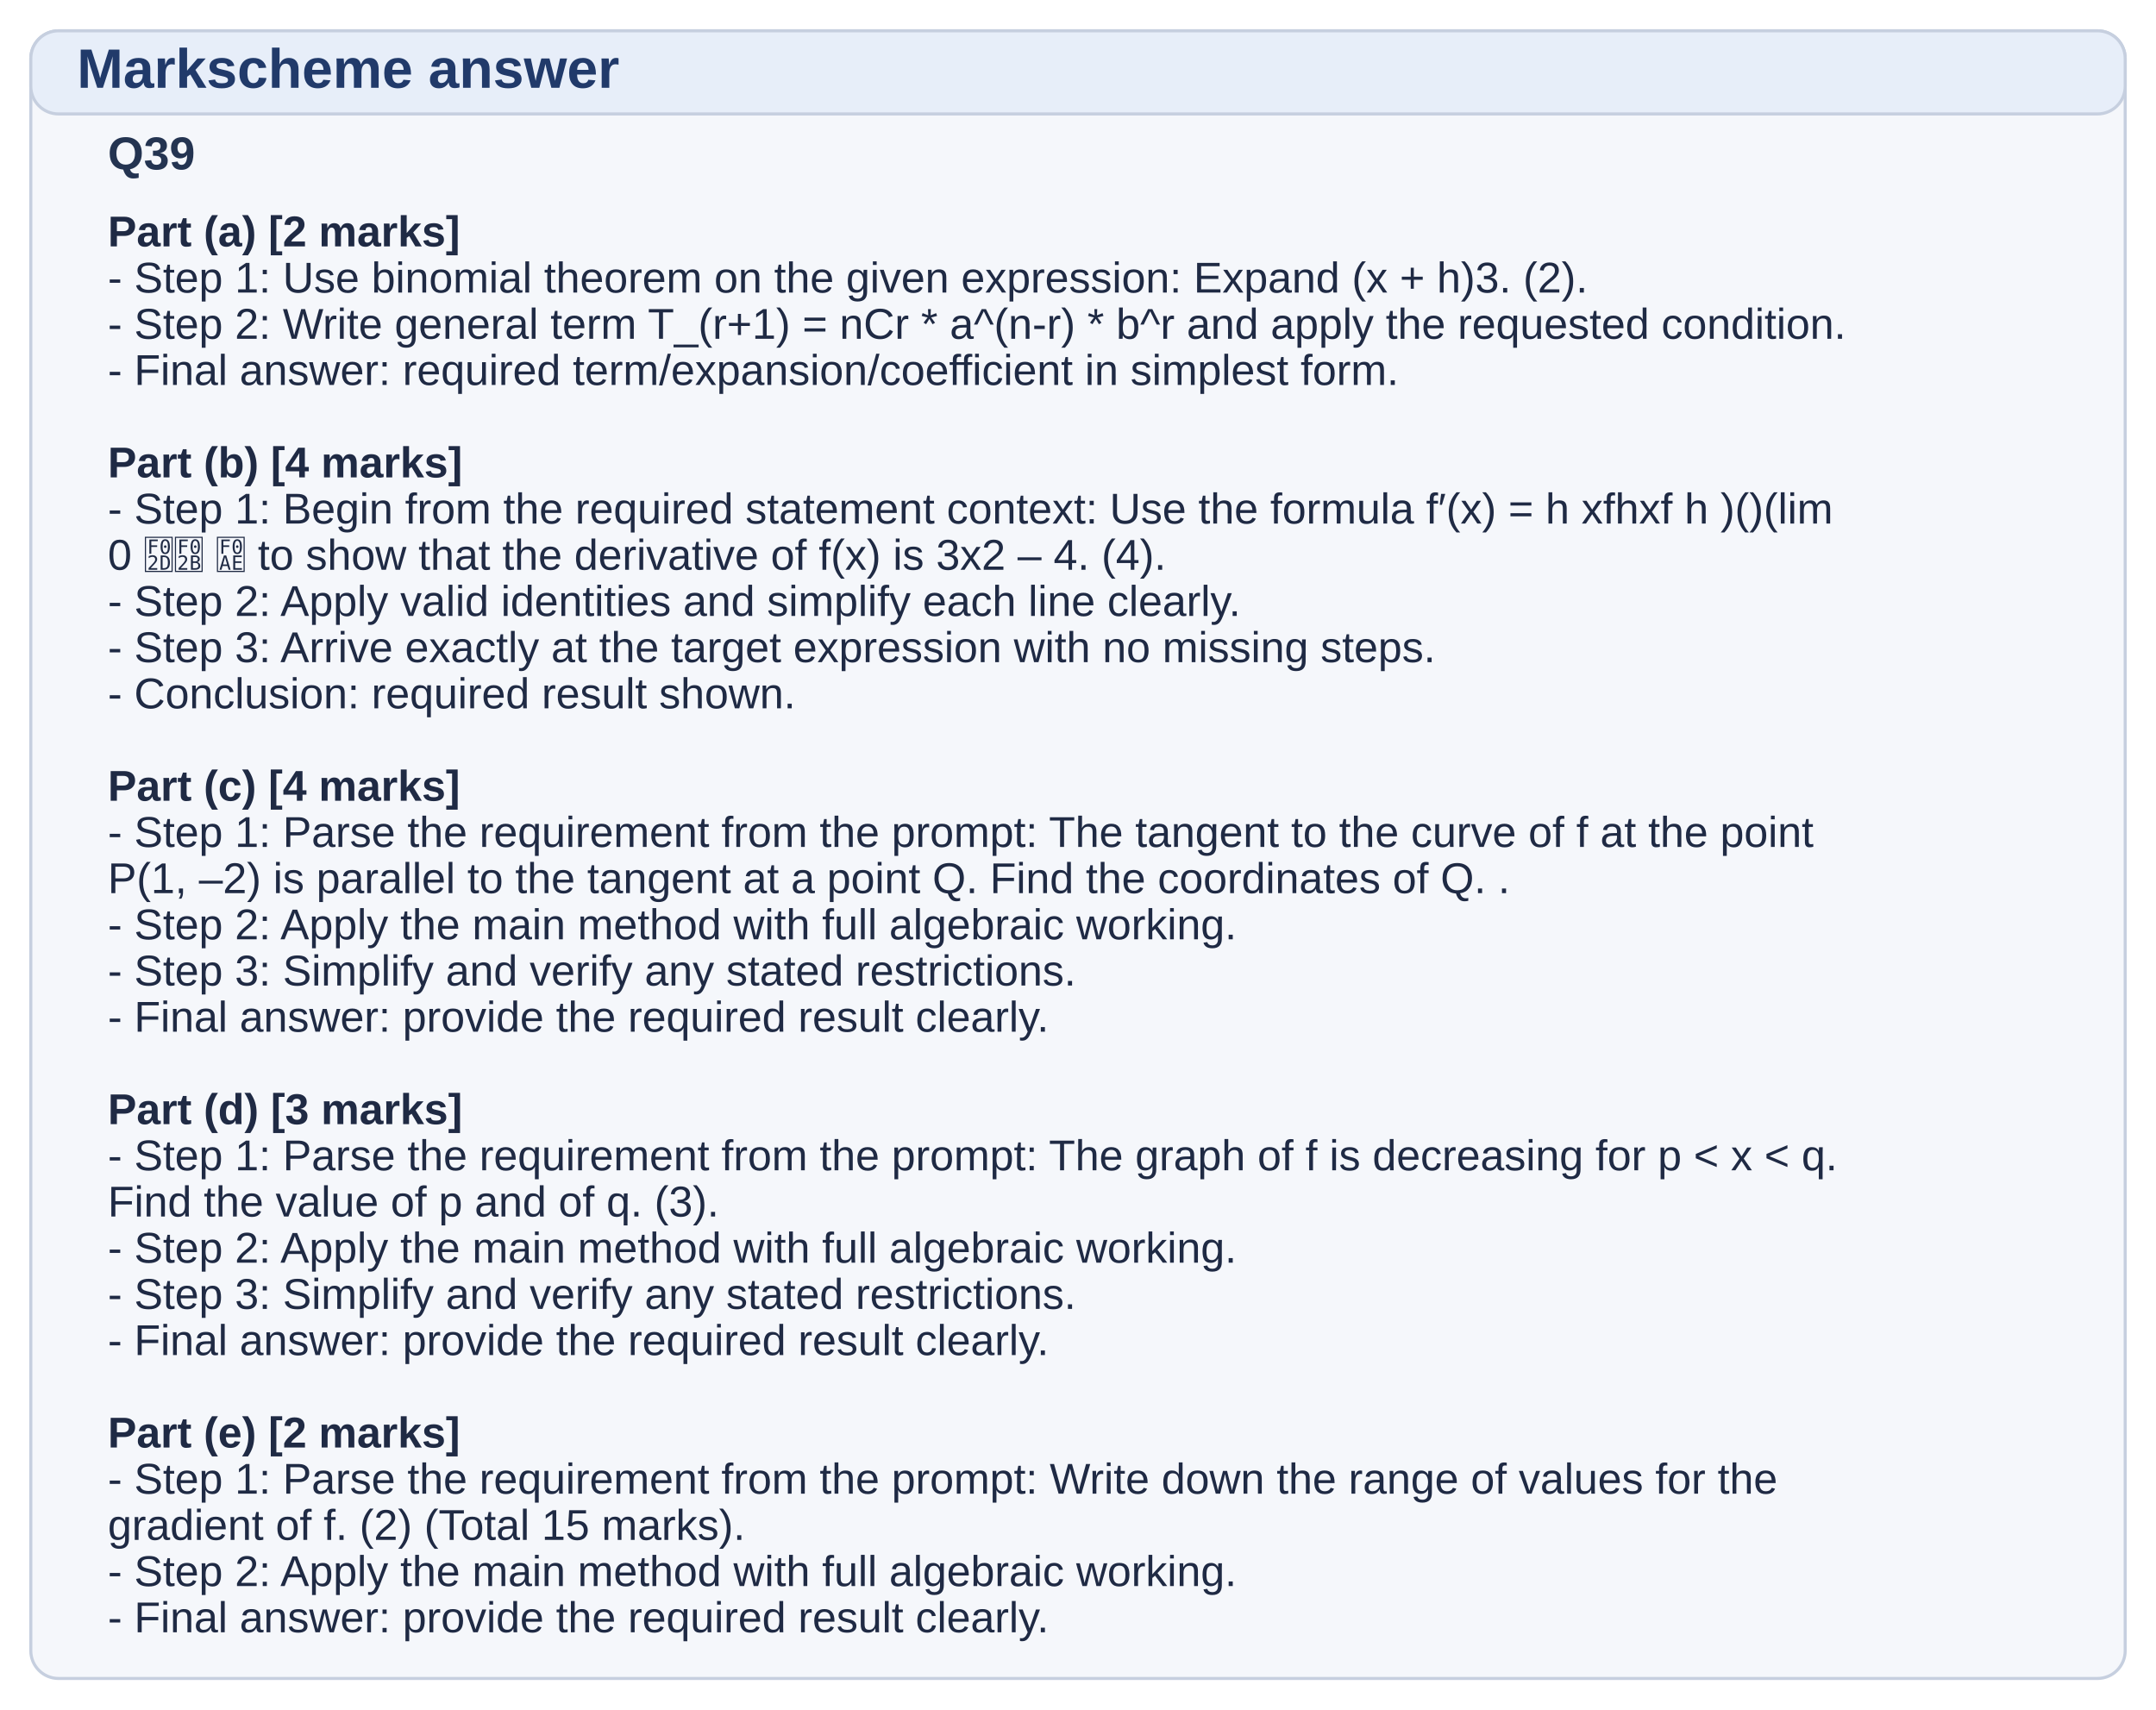
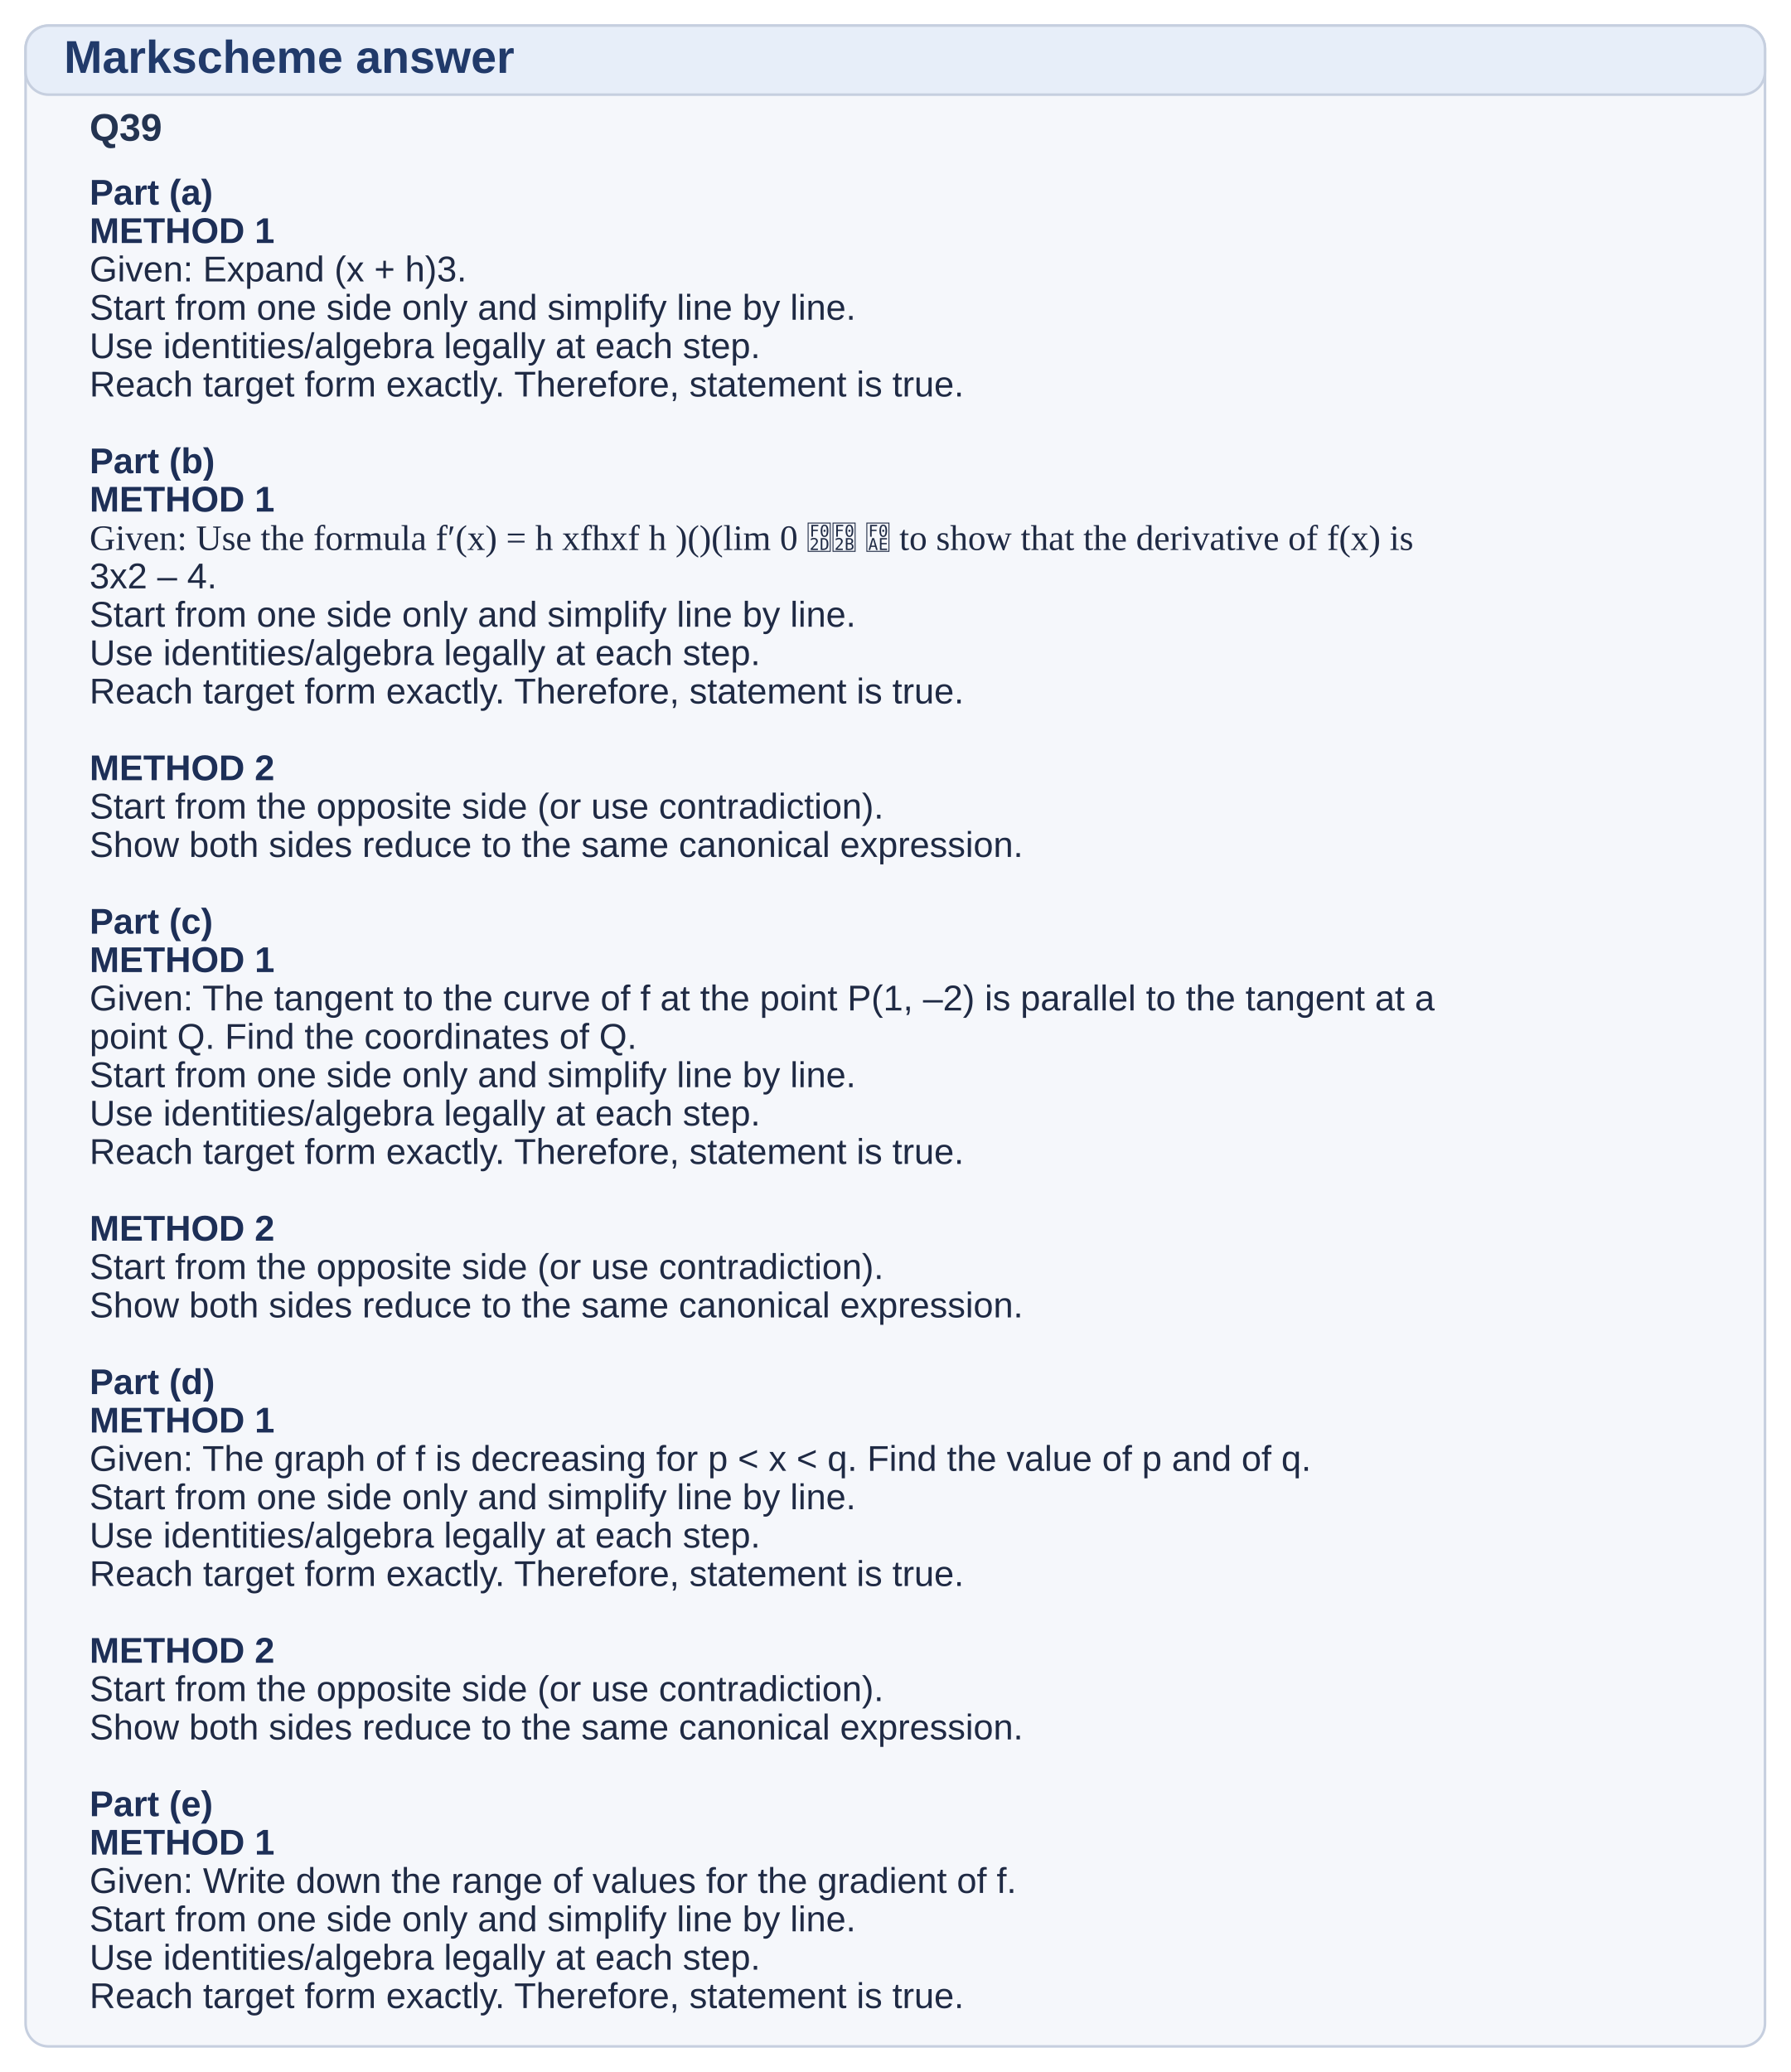
- <svg xmlns="http://www.w3.org/2000/svg" width="1400" height="1110" viewBox="0 0 1400 1110">
-   <rect x="20" y="20" width="1360" height="1070" rx="18" ry="18" fill="#f5f7fb" stroke="#c6cfdf" stroke-width="2" />
+ <svg xmlns="http://www.w3.org/2000/svg" width="1400" height="1620" viewBox="0 0 1400 1620">
+   <rect x="20" y="20" width="1360" height="1580" rx="18" ry="18" fill="#f5f7fb" stroke="#c6cfdf" stroke-width="2" />
  <rect x="20" y="20" width="1360" height="54" rx="18" ry="18" fill="#e7eef9" stroke="#c6cfdf" stroke-width="2" />
  <text x="50" y="57" font-family="Arial, Helvetica, sans-serif" font-size="36" font-weight="700" fill="#213a6a">Markscheme answer</text>
  <text x="70" y="110" font-family="Arial, Helvetica, sans-serif" font-size="30" font-weight="700" fill="#243451">Q39</text>
-   <text x="70" y="160" font-family="Arial, Helvetica, sans-serif" font-size="28" font-weight="700" fill="#1f2a44">Part (a) [2 marks]</text>
-   <text x="70" y="190" font-family="Arial, Helvetica, sans-serif" font-size="28" font-weight="500" fill="#1f2a44">- Step 1: Use binomial theorem on the given expression: Expand (x + h)3. (2).</text>
-   <text x="70" y="220" font-family="Arial, Helvetica, sans-serif" font-size="28" font-weight="500" fill="#1f2a44">- Step 2: Write general term T_(r+1) = nCr * a^(n-r) * b^r and apply the requested condition.</text>
-   <text x="70" y="250" font-family="Arial, Helvetica, sans-serif" font-size="28" font-weight="500" fill="#1f2a44">- Final answer: required term/expansion/coefficient in simplest form.</text>
-   <text x="70" y="280" font-family="Arial, Helvetica, sans-serif" font-size="28" font-weight="500" fill="#1f2a44"> </text>
-   <text x="70" y="310" font-family="Arial, Helvetica, sans-serif" font-size="28" font-weight="700" fill="#1f2a44">Part (b) [4 marks]</text>
-   <text x="70" y="340" font-family="Arial, Helvetica, sans-serif" font-size="28" font-weight="500" fill="#1f2a44">- Step 1: Begin from the required statement context: Use the formula f′(x) = h xfhxf h )()(lim</text>
-   <text x="70" y="370" font-family="Arial, Helvetica, sans-serif" font-size="28" font-weight="500" fill="#1f2a44">0   to show that the derivative of f(x) is 3x2 – 4. (4).</text>
-   <text x="70" y="400" font-family="Arial, Helvetica, sans-serif" font-size="28" font-weight="500" fill="#1f2a44">- Step 2: Apply valid identities and simplify each line clearly.</text>
-   <text x="70" y="430" font-family="Arial, Helvetica, sans-serif" font-size="28" font-weight="500" fill="#1f2a44">- Step 3: Arrive exactly at the target expression with no missing steps.</text>
-   <text x="70" y="460" font-family="Arial, Helvetica, sans-serif" font-size="28" font-weight="500" fill="#1f2a44">- Conclusion: required result shown.</text>
-   <text x="70" y="490" font-family="Arial, Helvetica, sans-serif" font-size="28" font-weight="500" fill="#1f2a44"> </text>
-   <text x="70" y="520" font-family="Arial, Helvetica, sans-serif" font-size="28" font-weight="700" fill="#1f2a44">Part (c) [4 marks]</text>
-   <text x="70" y="550" font-family="Arial, Helvetica, sans-serif" font-size="28" font-weight="500" fill="#1f2a44">- Step 1: Parse the requirement from the prompt: The tangent to the curve of f at the point</text>
-   <text x="70" y="580" font-family="Arial, Helvetica, sans-serif" font-size="28" font-weight="500" fill="#1f2a44">P(1, –2) is parallel to the tangent at a point Q. Find the coordinates of Q. .</text>
-   <text x="70" y="610" font-family="Arial, Helvetica, sans-serif" font-size="28" font-weight="500" fill="#1f2a44">- Step 2: Apply the main method with full algebraic working.</text>
-   <text x="70" y="640" font-family="Arial, Helvetica, sans-serif" font-size="28" font-weight="500" fill="#1f2a44">- Step 3: Simplify and verify any stated restrictions.</text>
-   <text x="70" y="670" font-family="Arial, Helvetica, sans-serif" font-size="28" font-weight="500" fill="#1f2a44">- Final answer: provide the required result clearly.</text>
+   <text x="70" y="160" font-family="Arial, Helvetica, sans-serif" font-size="28" font-weight="700" fill="#1d2f57">Part (a)</text>
+   <text x="70" y="190" font-family="Arial, Helvetica, sans-serif" font-size="28" font-weight="700" fill="#1d2f57">METHOD 1</text>
+   <text x="70" y="220" font-family="Arial, Helvetica, sans-serif" font-size="28" font-weight="500" fill="#1f2a44">Given: Expand (x + h)3.</text>
+   <text x="70" y="250" font-family="Arial, Helvetica, sans-serif" font-size="28" font-weight="500" fill="#1f2a44">Start from one side only and simplify line by line.</text>
+   <text x="70" y="280" font-family="Arial, Helvetica, sans-serif" font-size="28" font-weight="500" fill="#1f2a44">Use identities/algebra legally at each step.</text>
+   <text x="70" y="310" font-family="Arial, Helvetica, sans-serif" font-size="28" font-weight="500" fill="#1f2a44">Reach target form exactly. Therefore, statement is true.</text>
+   <text x="70" y="340" font-family="Arial, Helvetica, sans-serif" font-size="28" font-weight="500" fill="#1f2a44"> </text>
+   <text x="70" y="370" font-family="Arial, Helvetica, sans-serif" font-size="28" font-weight="700" fill="#1d2f57">Part (b)</text>
+   <text x="70" y="400" font-family="Arial, Helvetica, sans-serif" font-size="28" font-weight="700" fill="#1d2f57">METHOD 1</text>
+   <text x="70" y="430" font-family="Cambria Math, STIX Two Math, Times New Roman, serif" font-size="28" font-weight="500" fill="#1f2a44">Given: Use the formula f′(x) = h xfhxf h )()(lim 0   to show that the derivative of f(x) is</text>
+   <text x="70" y="460" font-family="Arial, Helvetica, sans-serif" font-size="28" font-weight="500" fill="#1f2a44">3x2 – 4.</text>
+   <text x="70" y="490" font-family="Arial, Helvetica, sans-serif" font-size="28" font-weight="500" fill="#1f2a44">Start from one side only and simplify line by line.</text>
+   <text x="70" y="520" font-family="Arial, Helvetica, sans-serif" font-size="28" font-weight="500" fill="#1f2a44">Use identities/algebra legally at each step.</text>
+   <text x="70" y="550" font-family="Arial, Helvetica, sans-serif" font-size="28" font-weight="500" fill="#1f2a44">Reach target form exactly. Therefore, statement is true.</text>
+   <text x="70" y="580" font-family="Arial, Helvetica, sans-serif" font-size="28" font-weight="500" fill="#1f2a44"> </text>
+   <text x="70" y="610" font-family="Arial, Helvetica, sans-serif" font-size="28" font-weight="700" fill="#1d2f57">METHOD 2</text>
+   <text x="70" y="640" font-family="Arial, Helvetica, sans-serif" font-size="28" font-weight="500" fill="#1f2a44">Start from the opposite side (or use contradiction).</text>
+   <text x="70" y="670" font-family="Arial, Helvetica, sans-serif" font-size="28" font-weight="500" fill="#1f2a44">Show both sides reduce to the same canonical expression.</text>
  <text x="70" y="700" font-family="Arial, Helvetica, sans-serif" font-size="28" font-weight="500" fill="#1f2a44"> </text>
-   <text x="70" y="730" font-family="Arial, Helvetica, sans-serif" font-size="28" font-weight="700" fill="#1f2a44">Part (d) [3 marks]</text>
-   <text x="70" y="760" font-family="Arial, Helvetica, sans-serif" font-size="28" font-weight="500" fill="#1f2a44">- Step 1: Parse the requirement from the prompt: The graph of f is decreasing for p &lt; x &lt; q.</text>
-   <text x="70" y="790" font-family="Arial, Helvetica, sans-serif" font-size="28" font-weight="500" fill="#1f2a44">Find the value of p and of q. (3).</text>
-   <text x="70" y="820" font-family="Arial, Helvetica, sans-serif" font-size="28" font-weight="500" fill="#1f2a44">- Step 2: Apply the main method with full algebraic working.</text>
-   <text x="70" y="850" font-family="Arial, Helvetica, sans-serif" font-size="28" font-weight="500" fill="#1f2a44">- Step 3: Simplify and verify any stated restrictions.</text>
-   <text x="70" y="880" font-family="Arial, Helvetica, sans-serif" font-size="28" font-weight="500" fill="#1f2a44">- Final answer: provide the required result clearly.</text>
-   <text x="70" y="910" font-family="Arial, Helvetica, sans-serif" font-size="28" font-weight="500" fill="#1f2a44"> </text>
-   <text x="70" y="940" font-family="Arial, Helvetica, sans-serif" font-size="28" font-weight="700" fill="#1f2a44">Part (e) [2 marks]</text>
-   <text x="70" y="970" font-family="Arial, Helvetica, sans-serif" font-size="28" font-weight="500" fill="#1f2a44">- Step 1: Parse the requirement from the prompt: Write down the range of values for the</text>
-   <text x="70" y="1000" font-family="Arial, Helvetica, sans-serif" font-size="28" font-weight="500" fill="#1f2a44">gradient of f. (2) (Total 15 marks).</text>
-   <text x="70" y="1030" font-family="Arial, Helvetica, sans-serif" font-size="28" font-weight="500" fill="#1f2a44">- Step 2: Apply the main method with full algebraic working.</text>
-   <text x="70" y="1060" font-family="Arial, Helvetica, sans-serif" font-size="28" font-weight="500" fill="#1f2a44">- Final answer: provide the required result clearly.</text>
+   <text x="70" y="730" font-family="Arial, Helvetica, sans-serif" font-size="28" font-weight="700" fill="#1d2f57">Part (c)</text>
+   <text x="70" y="760" font-family="Arial, Helvetica, sans-serif" font-size="28" font-weight="700" fill="#1d2f57">METHOD 1</text>
+   <text x="70" y="790" font-family="Arial, Helvetica, sans-serif" font-size="28" font-weight="500" fill="#1f2a44">Given: The tangent to the curve of f at the point P(1, –2) is parallel to the tangent at a</text>
+   <text x="70" y="820" font-family="Arial, Helvetica, sans-serif" font-size="28" font-weight="500" fill="#1f2a44">point Q. Find the coordinates of Q.</text>
+   <text x="70" y="850" font-family="Arial, Helvetica, sans-serif" font-size="28" font-weight="500" fill="#1f2a44">Start from one side only and simplify line by line.</text>
+   <text x="70" y="880" font-family="Arial, Helvetica, sans-serif" font-size="28" font-weight="500" fill="#1f2a44">Use identities/algebra legally at each step.</text>
+   <text x="70" y="910" font-family="Arial, Helvetica, sans-serif" font-size="28" font-weight="500" fill="#1f2a44">Reach target form exactly. Therefore, statement is true.</text>
+   <text x="70" y="940" font-family="Arial, Helvetica, sans-serif" font-size="28" font-weight="500" fill="#1f2a44"> </text>
+   <text x="70" y="970" font-family="Arial, Helvetica, sans-serif" font-size="28" font-weight="700" fill="#1d2f57">METHOD 2</text>
+   <text x="70" y="1000" font-family="Arial, Helvetica, sans-serif" font-size="28" font-weight="500" fill="#1f2a44">Start from the opposite side (or use contradiction).</text>
+   <text x="70" y="1030" font-family="Arial, Helvetica, sans-serif" font-size="28" font-weight="500" fill="#1f2a44">Show both sides reduce to the same canonical expression.</text>
+   <text x="70" y="1060" font-family="Arial, Helvetica, sans-serif" font-size="28" font-weight="500" fill="#1f2a44"> </text>
+   <text x="70" y="1090" font-family="Arial, Helvetica, sans-serif" font-size="28" font-weight="700" fill="#1d2f57">Part (d)</text>
+   <text x="70" y="1120" font-family="Arial, Helvetica, sans-serif" font-size="28" font-weight="700" fill="#1d2f57">METHOD 1</text>
+   <text x="70" y="1150" font-family="Arial, Helvetica, sans-serif" font-size="28" font-weight="500" fill="#1f2a44">Given: The graph of f is decreasing for p &lt; x &lt; q. Find the value of p and of q.</text>
+   <text x="70" y="1180" font-family="Arial, Helvetica, sans-serif" font-size="28" font-weight="500" fill="#1f2a44">Start from one side only and simplify line by line.</text>
+   <text x="70" y="1210" font-family="Arial, Helvetica, sans-serif" font-size="28" font-weight="500" fill="#1f2a44">Use identities/algebra legally at each step.</text>
+   <text x="70" y="1240" font-family="Arial, Helvetica, sans-serif" font-size="28" font-weight="500" fill="#1f2a44">Reach target form exactly. Therefore, statement is true.</text>
+   <text x="70" y="1270" font-family="Arial, Helvetica, sans-serif" font-size="28" font-weight="500" fill="#1f2a44"> </text>
+   <text x="70" y="1300" font-family="Arial, Helvetica, sans-serif" font-size="28" font-weight="700" fill="#1d2f57">METHOD 2</text>
+   <text x="70" y="1330" font-family="Arial, Helvetica, sans-serif" font-size="28" font-weight="500" fill="#1f2a44">Start from the opposite side (or use contradiction).</text>
+   <text x="70" y="1360" font-family="Arial, Helvetica, sans-serif" font-size="28" font-weight="500" fill="#1f2a44">Show both sides reduce to the same canonical expression.</text>
+   <text x="70" y="1390" font-family="Arial, Helvetica, sans-serif" font-size="28" font-weight="500" fill="#1f2a44"> </text>
+   <text x="70" y="1420" font-family="Arial, Helvetica, sans-serif" font-size="28" font-weight="700" fill="#1d2f57">Part (e)</text>
+   <text x="70" y="1450" font-family="Arial, Helvetica, sans-serif" font-size="28" font-weight="700" fill="#1d2f57">METHOD 1</text>
+   <text x="70" y="1480" font-family="Arial, Helvetica, sans-serif" font-size="28" font-weight="500" fill="#1f2a44">Given: Write down the range of values for the gradient of f.</text>
+   <text x="70" y="1510" font-family="Arial, Helvetica, sans-serif" font-size="28" font-weight="500" fill="#1f2a44">Start from one side only and simplify line by line.</text>
+   <text x="70" y="1540" font-family="Arial, Helvetica, sans-serif" font-size="28" font-weight="500" fill="#1f2a44">Use identities/algebra legally at each step.</text>
+   <text x="70" y="1570" font-family="Arial, Helvetica, sans-serif" font-size="28" font-weight="500" fill="#1f2a44">Reach target form exactly. Therefore, statement is true.</text>
</svg>
